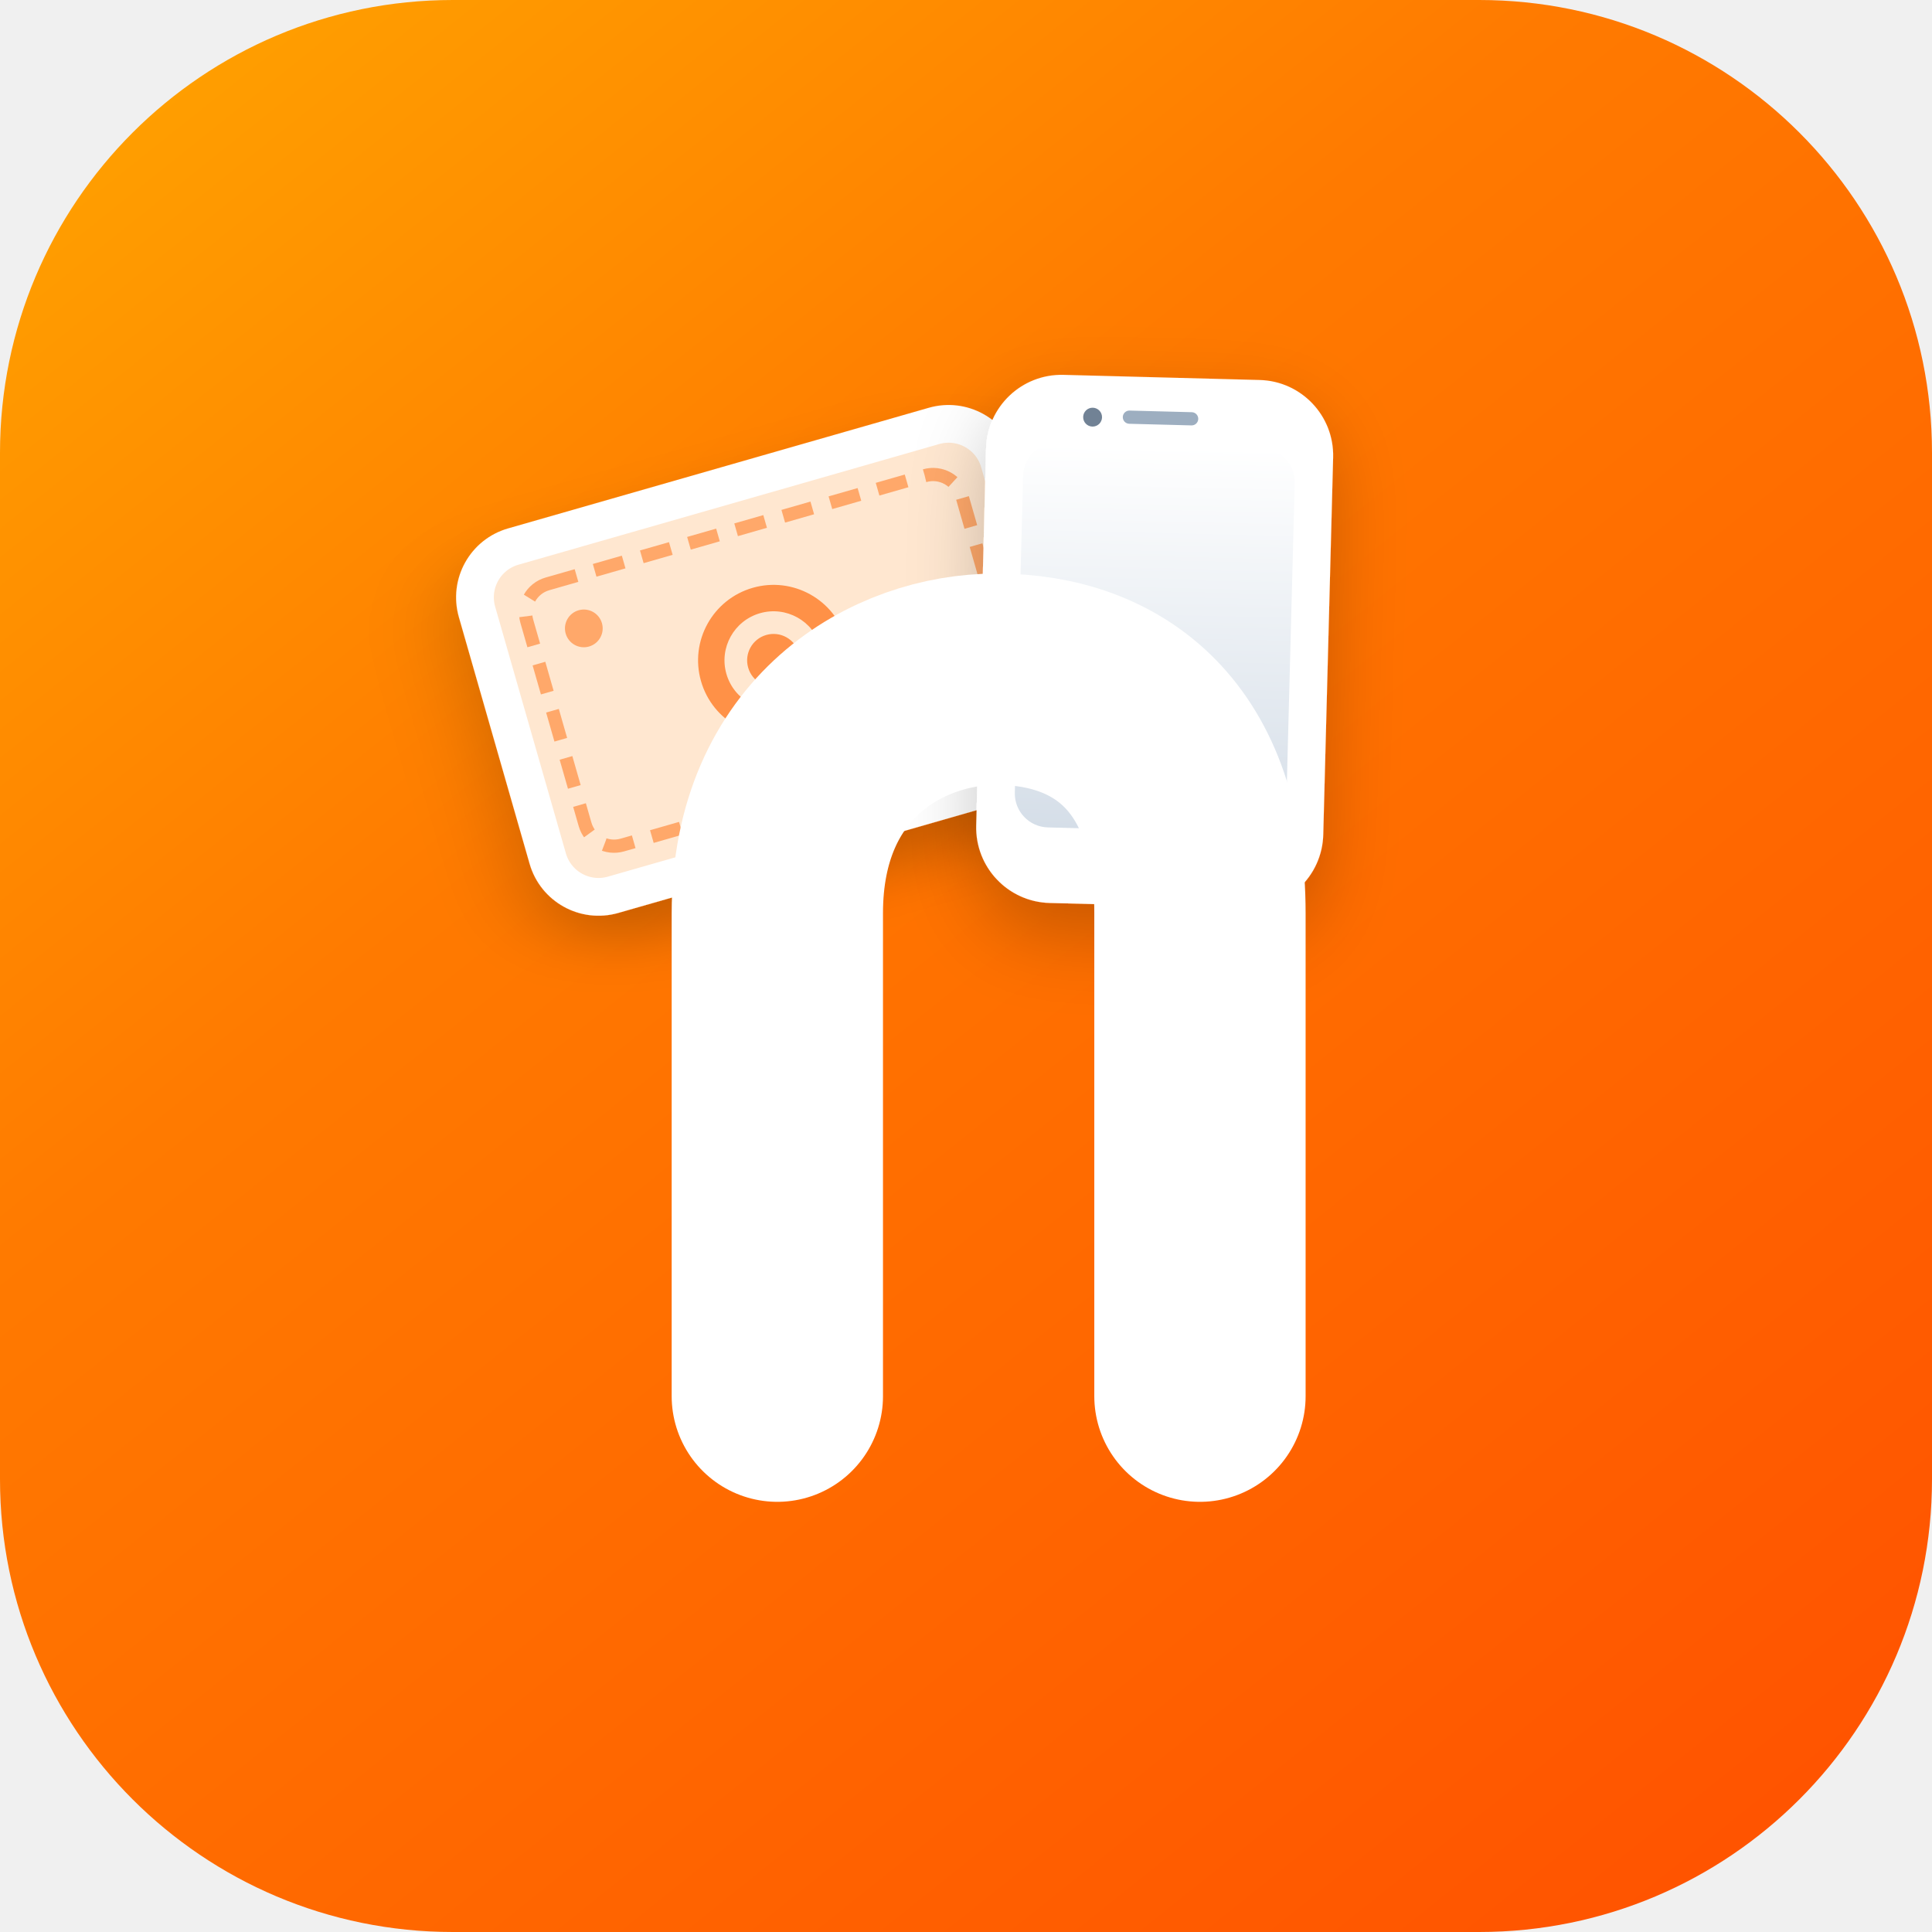
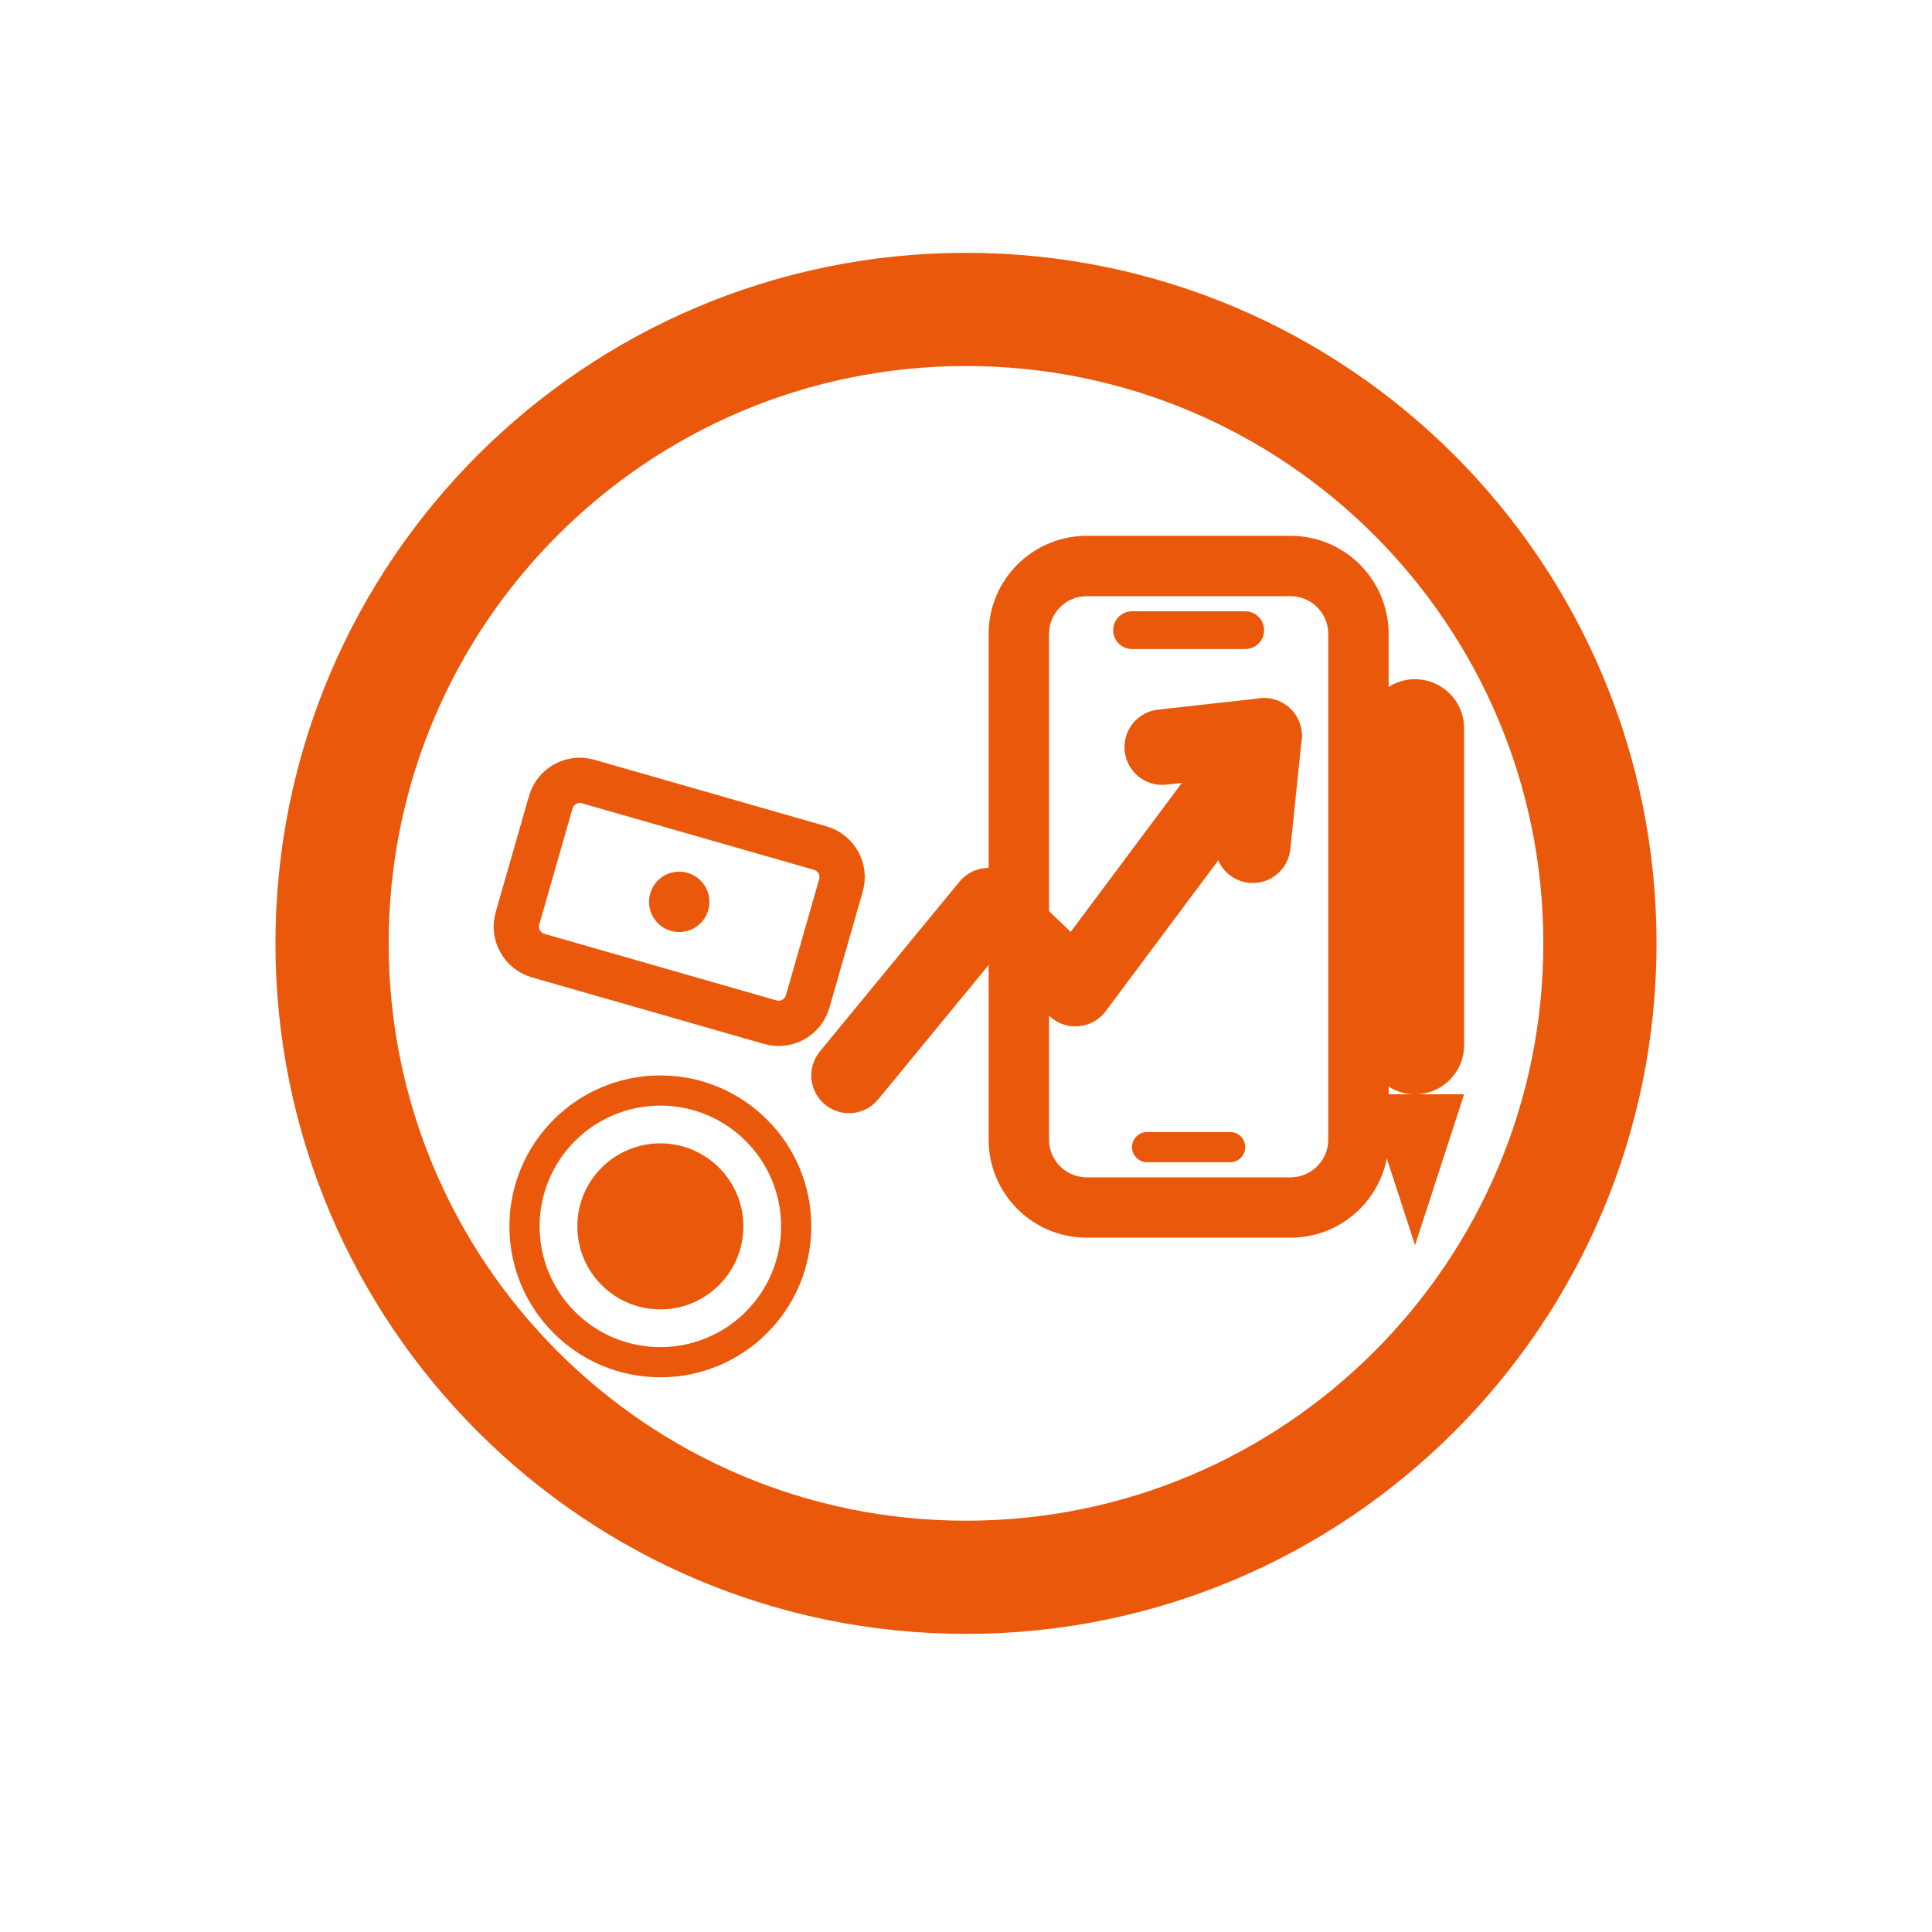
<svg xmlns="http://www.w3.org/2000/svg" width="512" height="512" viewBox="0 0 512 512" fill="none">
-   <defs>
-     <linearGradient id="diginoteIconGrad" x1="0.1" y1="0" x2="0.9" y2="1">
-       <stop offset="0%" stop-color="#FFA100" />
-       <stop offset="35%" stop-color="#FF7A00" />
-       <stop offset="100%" stop-color="#FF5200" />
-     </linearGradient>
-     <linearGradient id="phoneScreenGrad" x1="0" y1="0" x2="0" y2="1">
-       <stop offset="0%" stop-color="#FFFFFF" />
-       <stop offset="100%" stop-color="#D5DEE8" />
-     </linearGradient>
-     <filter id="diginoteElementShadow" x="-20%" y="-20%" width="140%" height="140%">
-       <feDropShadow dx="0" dy="8" stdDeviation="10" flood-color="#000000" flood-opacity="0.22" />
-     </filter>
-   </defs>
-   <rect width="512" height="512" rx="120" fill="url(#diginoteIconGrad)" />
-   <g transform="translate(205, 175) rotate(-16)" filter="url(#diginoteElementShadow)">
-     <rect x="-72" y="-48" width="144" height="96" rx="14" fill="#FFE7D0" stroke="#FFFFFF" stroke-width="10" />
-     <rect x="-60" y="-36" width="120" height="72" rx="8" fill="none" stroke="#FFA86B" stroke-width="3.5" stroke-dasharray="8 5" />
-     <circle cx="0" cy="0" r="20" fill="#FF9147" />
-     <circle cx="0" cy="0" r="13" fill="#FFE7D0" />
-     <circle cx="0" cy="0" r="7" fill="#FF9147" />
-     <circle cx="-46" cy="-22" r="5" fill="#FFA86B" />
-     <circle cx="46" cy="22" r="5" fill="#FFA86B" />
+   <rect width="512" height="512" fill="#FFFFFF" />
+   <circle cx="256" cy="250" r="168" stroke="#EA580C" stroke-width="30" fill="none" />
+   <rect x="270" y="150" width="90" height="170" rx="18" stroke="#EA580C" stroke-width="16" fill="#FFFFFF" />
+   <rect x="295" y="162" width="40" height="10" rx="5" fill="#EA580C" />
+   <rect x="300" y="300" width="30" height="8" rx="4" fill="#EA580C" />
+   <polyline points="225,285 262,240 285,262 335,195" stroke="#EA580C" stroke-width="20" stroke-linecap="round" stroke-linejoin="round" fill="none" />
+   <polyline points="308,198 335,195 332,224" stroke="#EA580C" stroke-width="20" stroke-linecap="round" stroke-linejoin="round" fill="none" />
+   <circle cx="175" cy="325" r="40" fill="#EA580C" />
+   <circle cx="175" cy="325" r="27" stroke="#FFFFFF" stroke-width="10" fill="none" />
+   <rect x="362" y="180" width="26" height="110" rx="13" fill="#EA580C" />
+   <polygon points="362,290 388,290 375,330" fill="#EA580C" />
+   <g transform="rotate(16 180 239)">
+     <rect x="140" y="215" width="80" height="48" rx="8" stroke="#EA580C" stroke-width="12" fill="#FFFFFF" />
+     <circle cx="180" cy="239" r="8" fill="#EA580C" />
  </g>
-   <g transform="translate(306, 170) rotate(1.5)" filter="url(#diginoteElementShadow)">
-     <rect x="-44" y="-68" width="88" height="136" rx="18" fill="#FFFFFF" stroke="#FFFFFF" stroke-width="4" />
-     <rect x="-36" y="-52" width="72" height="102" rx="9" fill="url(#phoneScreenGrad)" />
-     <rect x="-10" y="-61" width="20" height="3.5" rx="1.75" fill="#9DAEC0" />
-     <circle cx="-18" cy="-59" r="2.5" fill="#718295" />
-   </g>
-   <path d="M 206 370 L 206 242 C 206 198 238 180 264 180 C 294 180 318 198 318 242 L 318 370" fill="none" stroke="#FFFFFF" stroke-width="56" stroke-linecap="round" stroke-linejoin="round" />
</svg>
